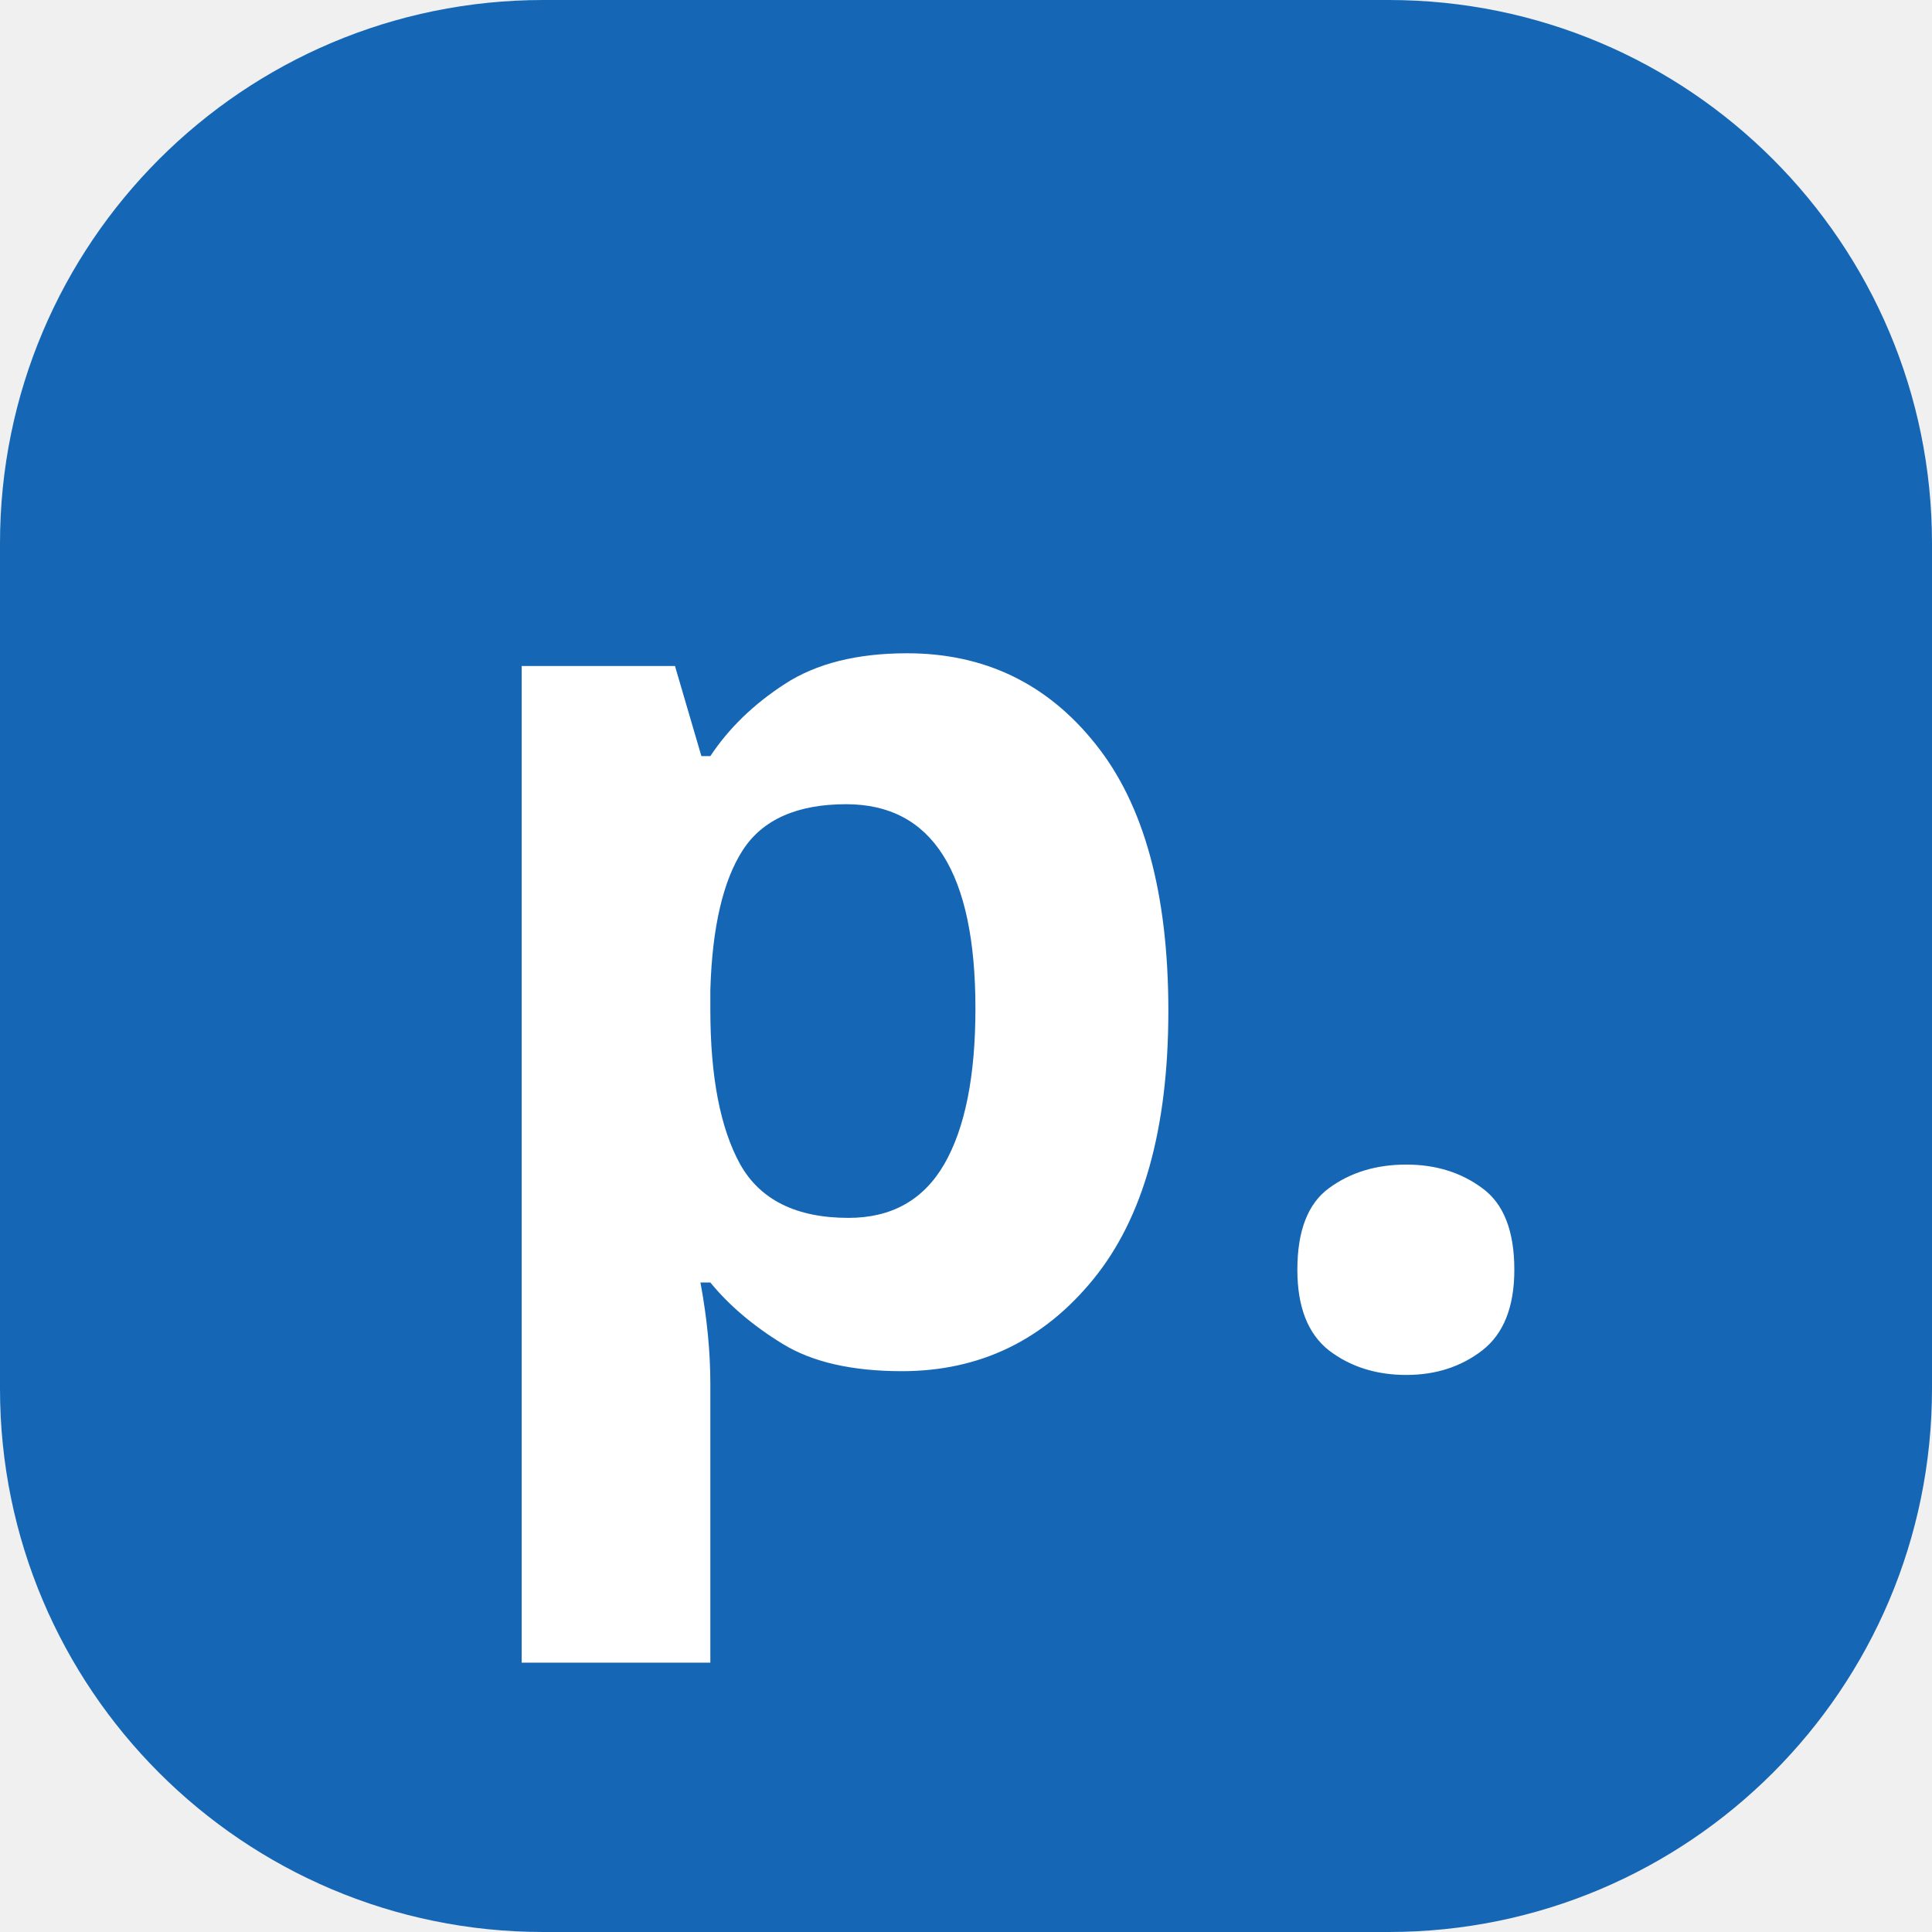
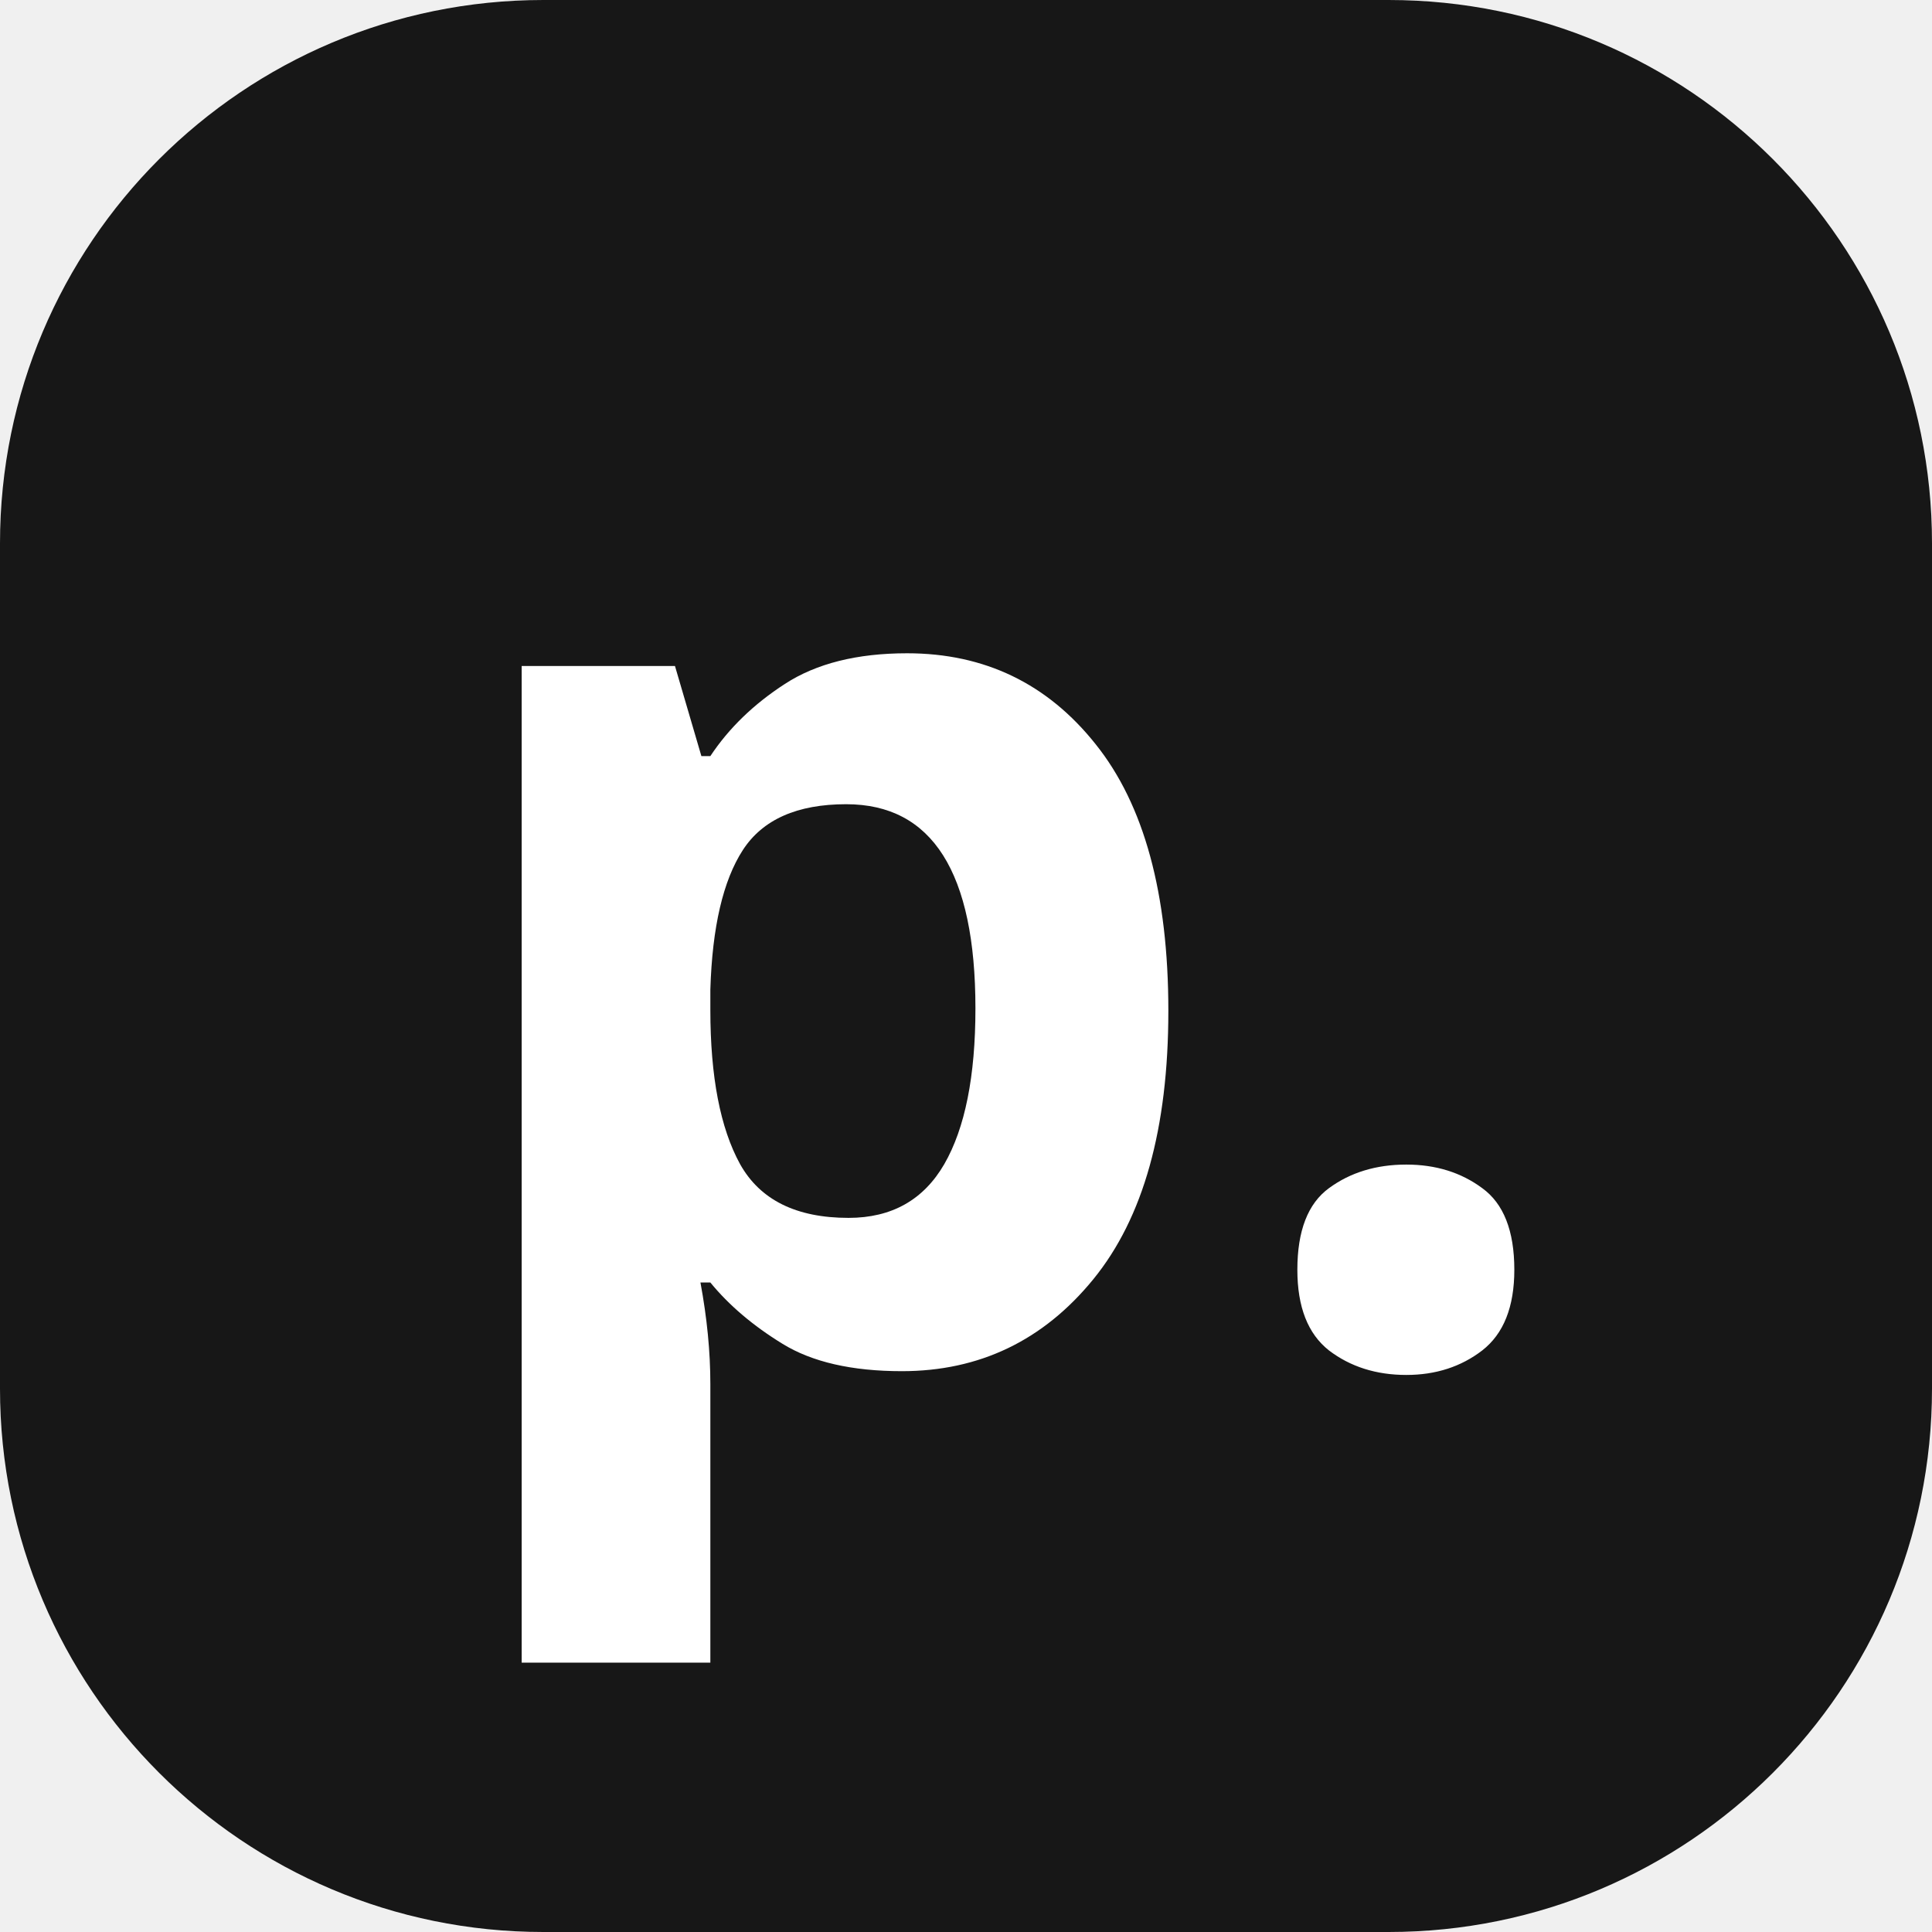
<svg xmlns="http://www.w3.org/2000/svg" viewBox="0 0 64 64">
-   <rect width="64" height="64" rx="18" fill="#1567b6" />
+   <rect width="64" height="64" rx="18" fill="#171717" />
  <text x="14" y="45" font-family="sans-serif" font-weight="700" font-size="42" fill="#ffffff">p.</text>
</svg>
